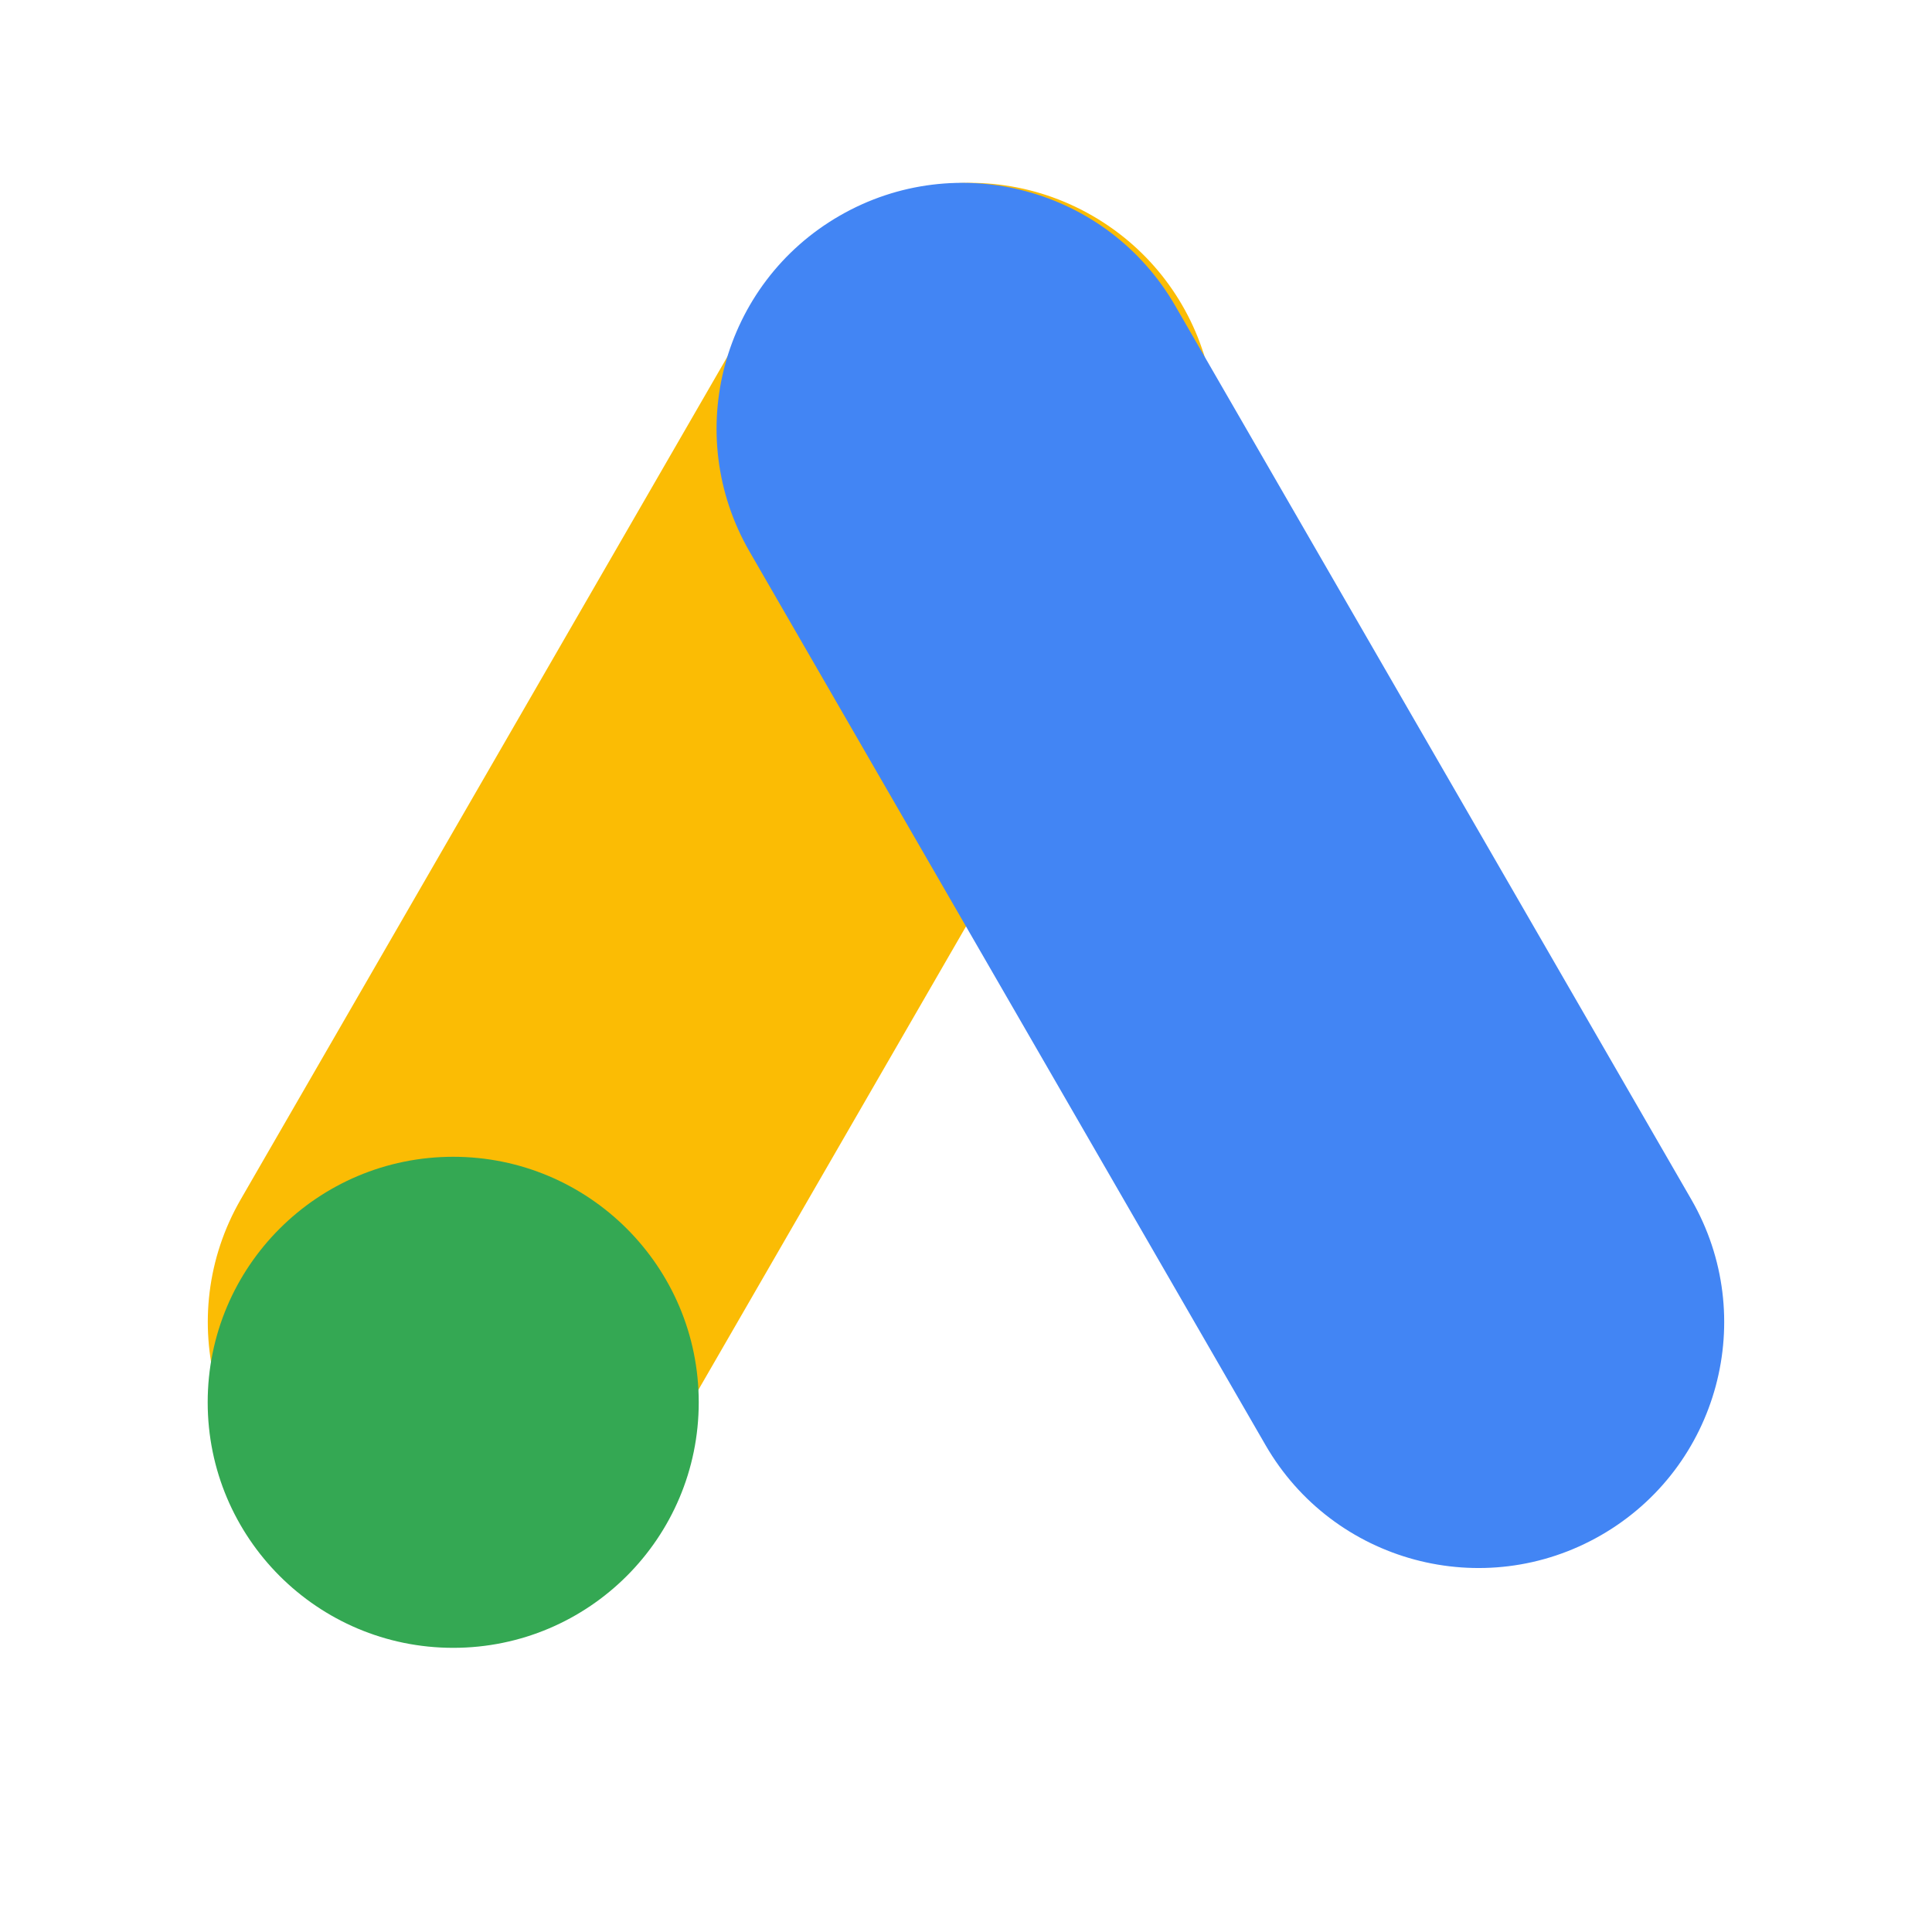
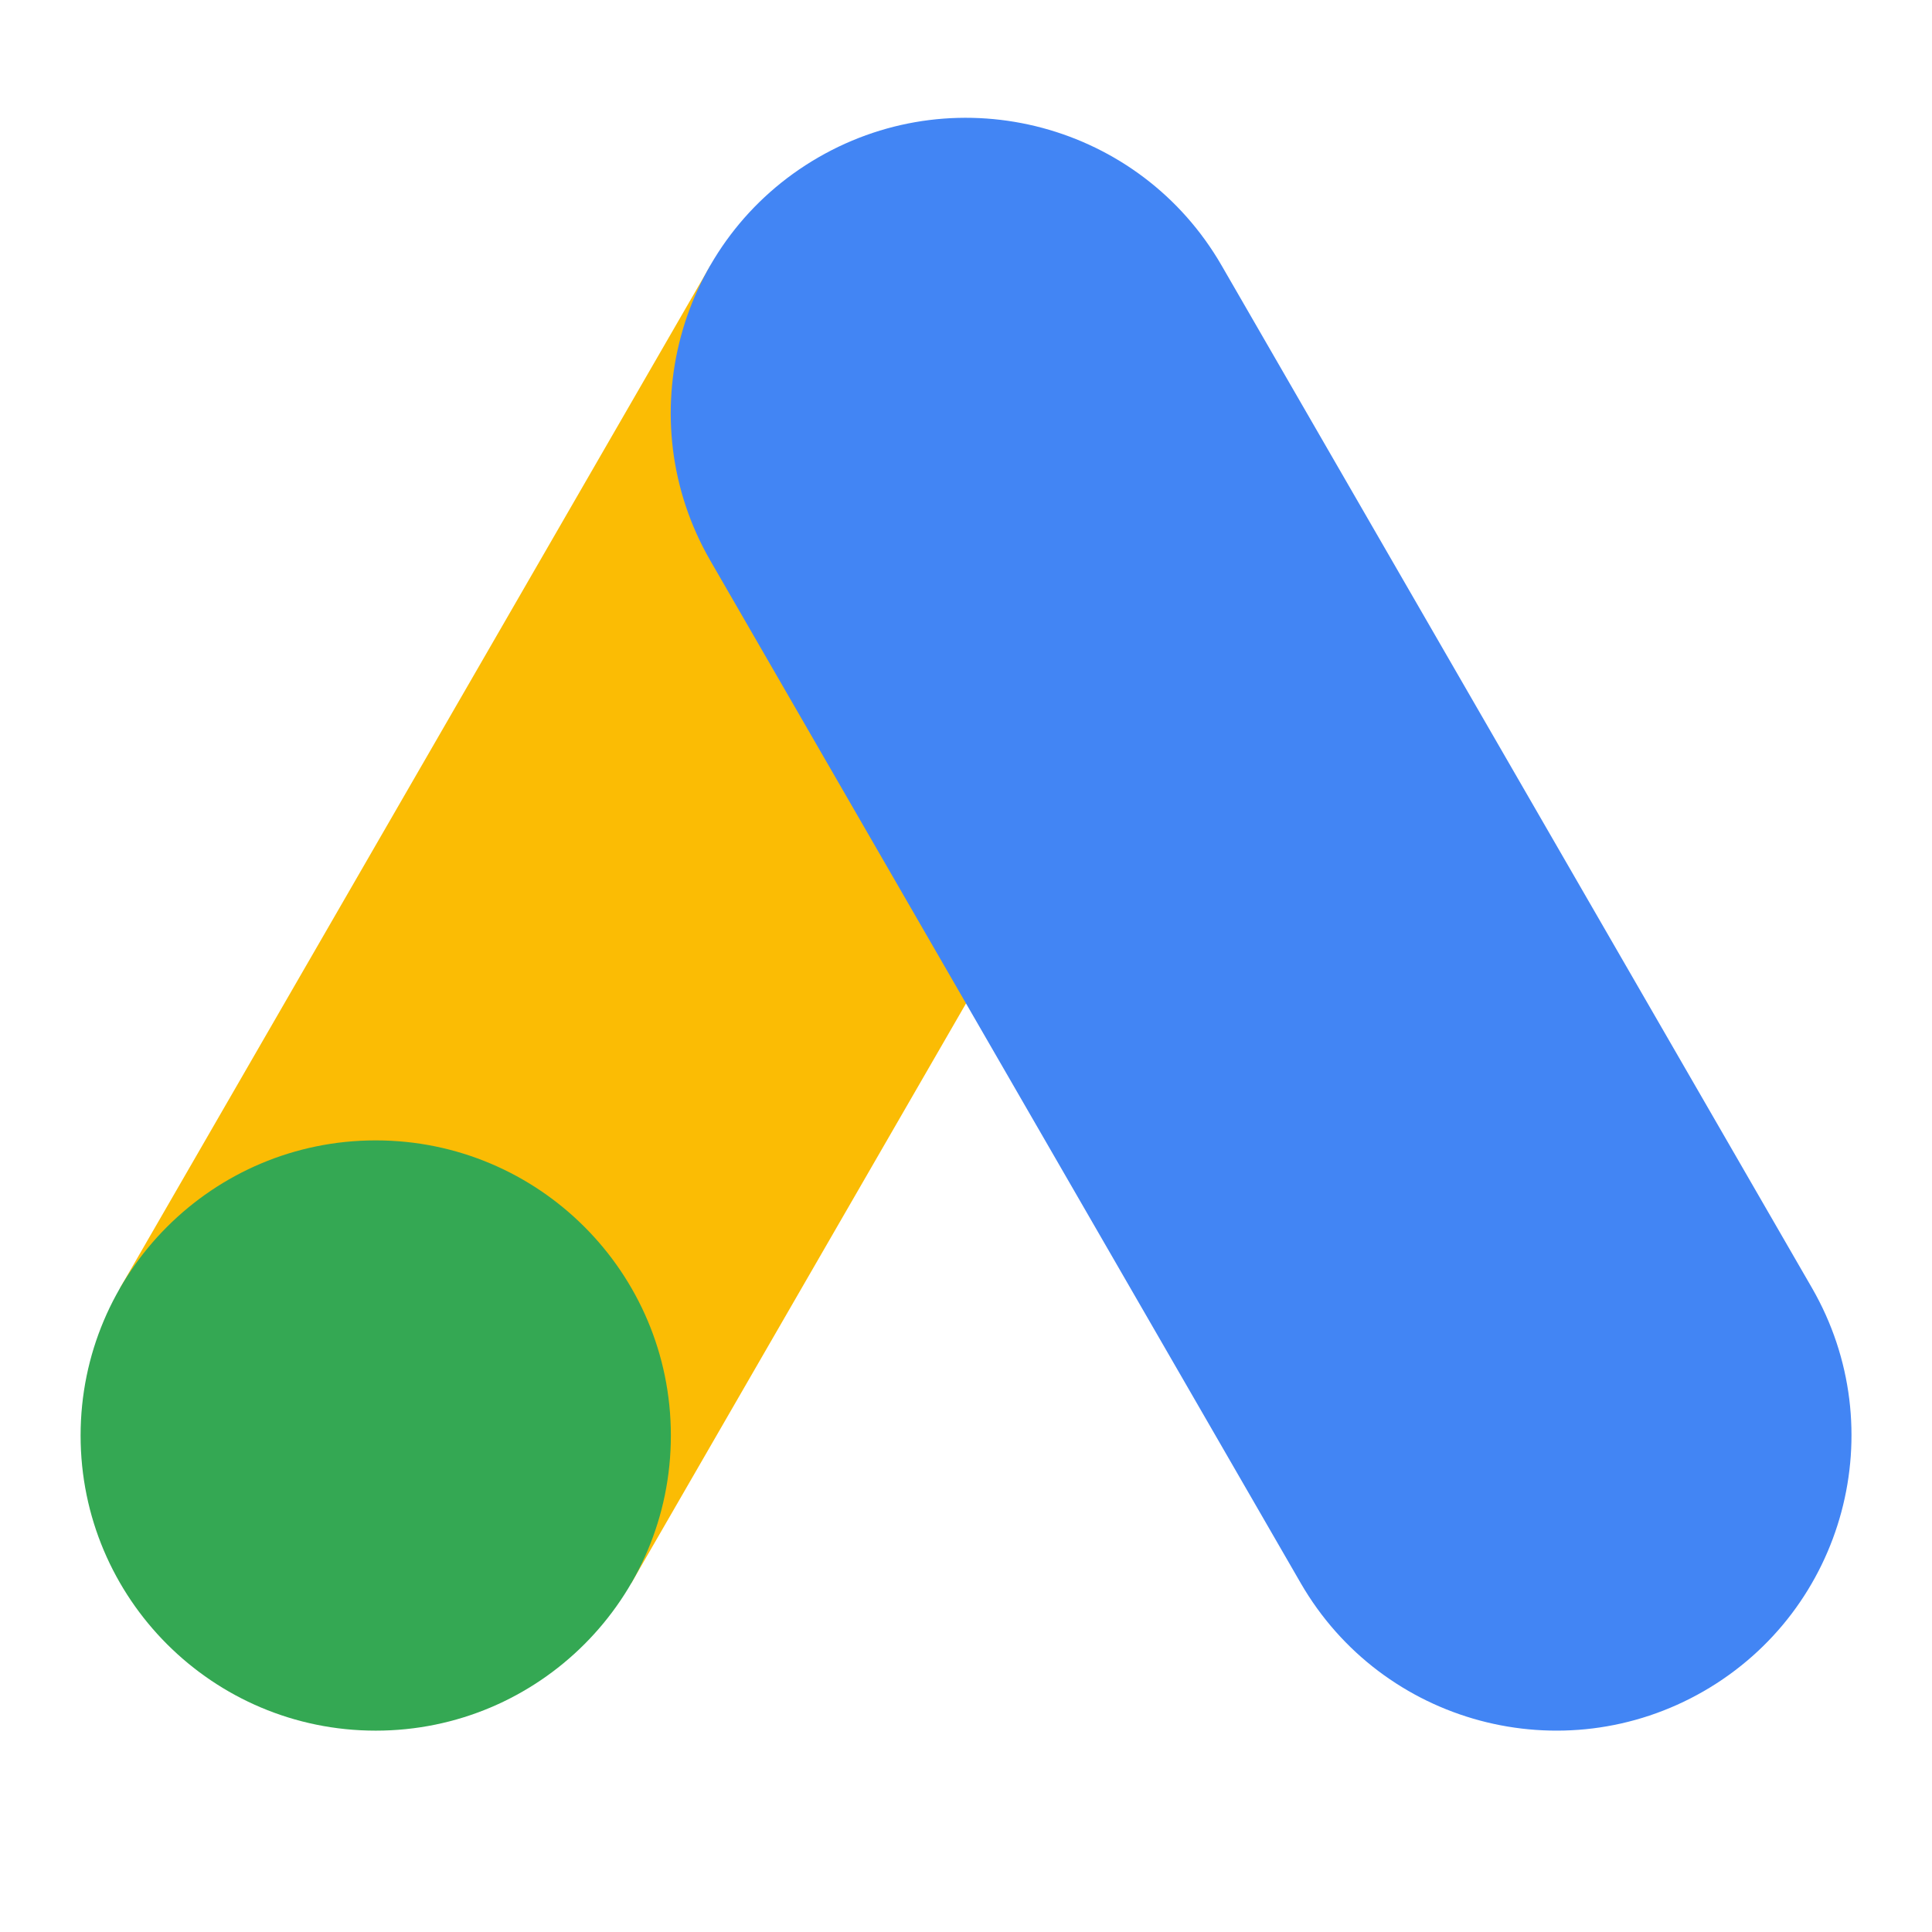
- <svg xmlns="http://www.w3.org/2000/svg" viewBox="0 0 24 24" role="img" aria-label="Google Ads">
-   <path fill="#FBBC04" d="M2.99 14.9 9.4 3.8a3.05 3.05 0 0 1 5.29 3.05L8.28 17.95A3.05 3.05 0 0 1 2.99 14.9Z" />
-   <path fill="#4285F4" d="M21.01 14.9 14.6 3.8a3.05 3.05 0 0 0-5.29 3.05l6.41 11.1a3.05 3.05 0 0 0 5.29-3.05Z" />
-   <circle cx="5.63" cy="17.42" r="3.05" fill="#34A853" />
+ <svg xmlns="http://www.w3.org/2000/svg" version="1.1" x="0px" y="0px" width="48px" height="48px" viewBox="0 0 192 192" enable-background="new 0 0 192 192" xml:space="preserve">
+   <g>
+     <g>
+       <rect x="8" y="62.52" transform="matrix(0.5 -0.866 0.866 0.5 -46.2127 103.666)" fill="#FBBC04" width="117.33" height="58.67" />
+       <path fill="#4285F4" d="M180.07,127.99L121.4,26.38c-8.1-14.03-26.04-18.84-40.07-10.74c-14.03,8.1-18.84,26.04-10.74,40.07    l58.67,101.61c8.1,14.03,26.04,18.83,40.07,10.74C183.36,159.96,188.16,142.02,180.07,127.99z" />
+       <circle fill="#34A853" cx="37.34" cy="142.66" r="29.33" />
+     </g>
+     <rect fill="none" width="192" height="192" />
+   </g>
</svg>
